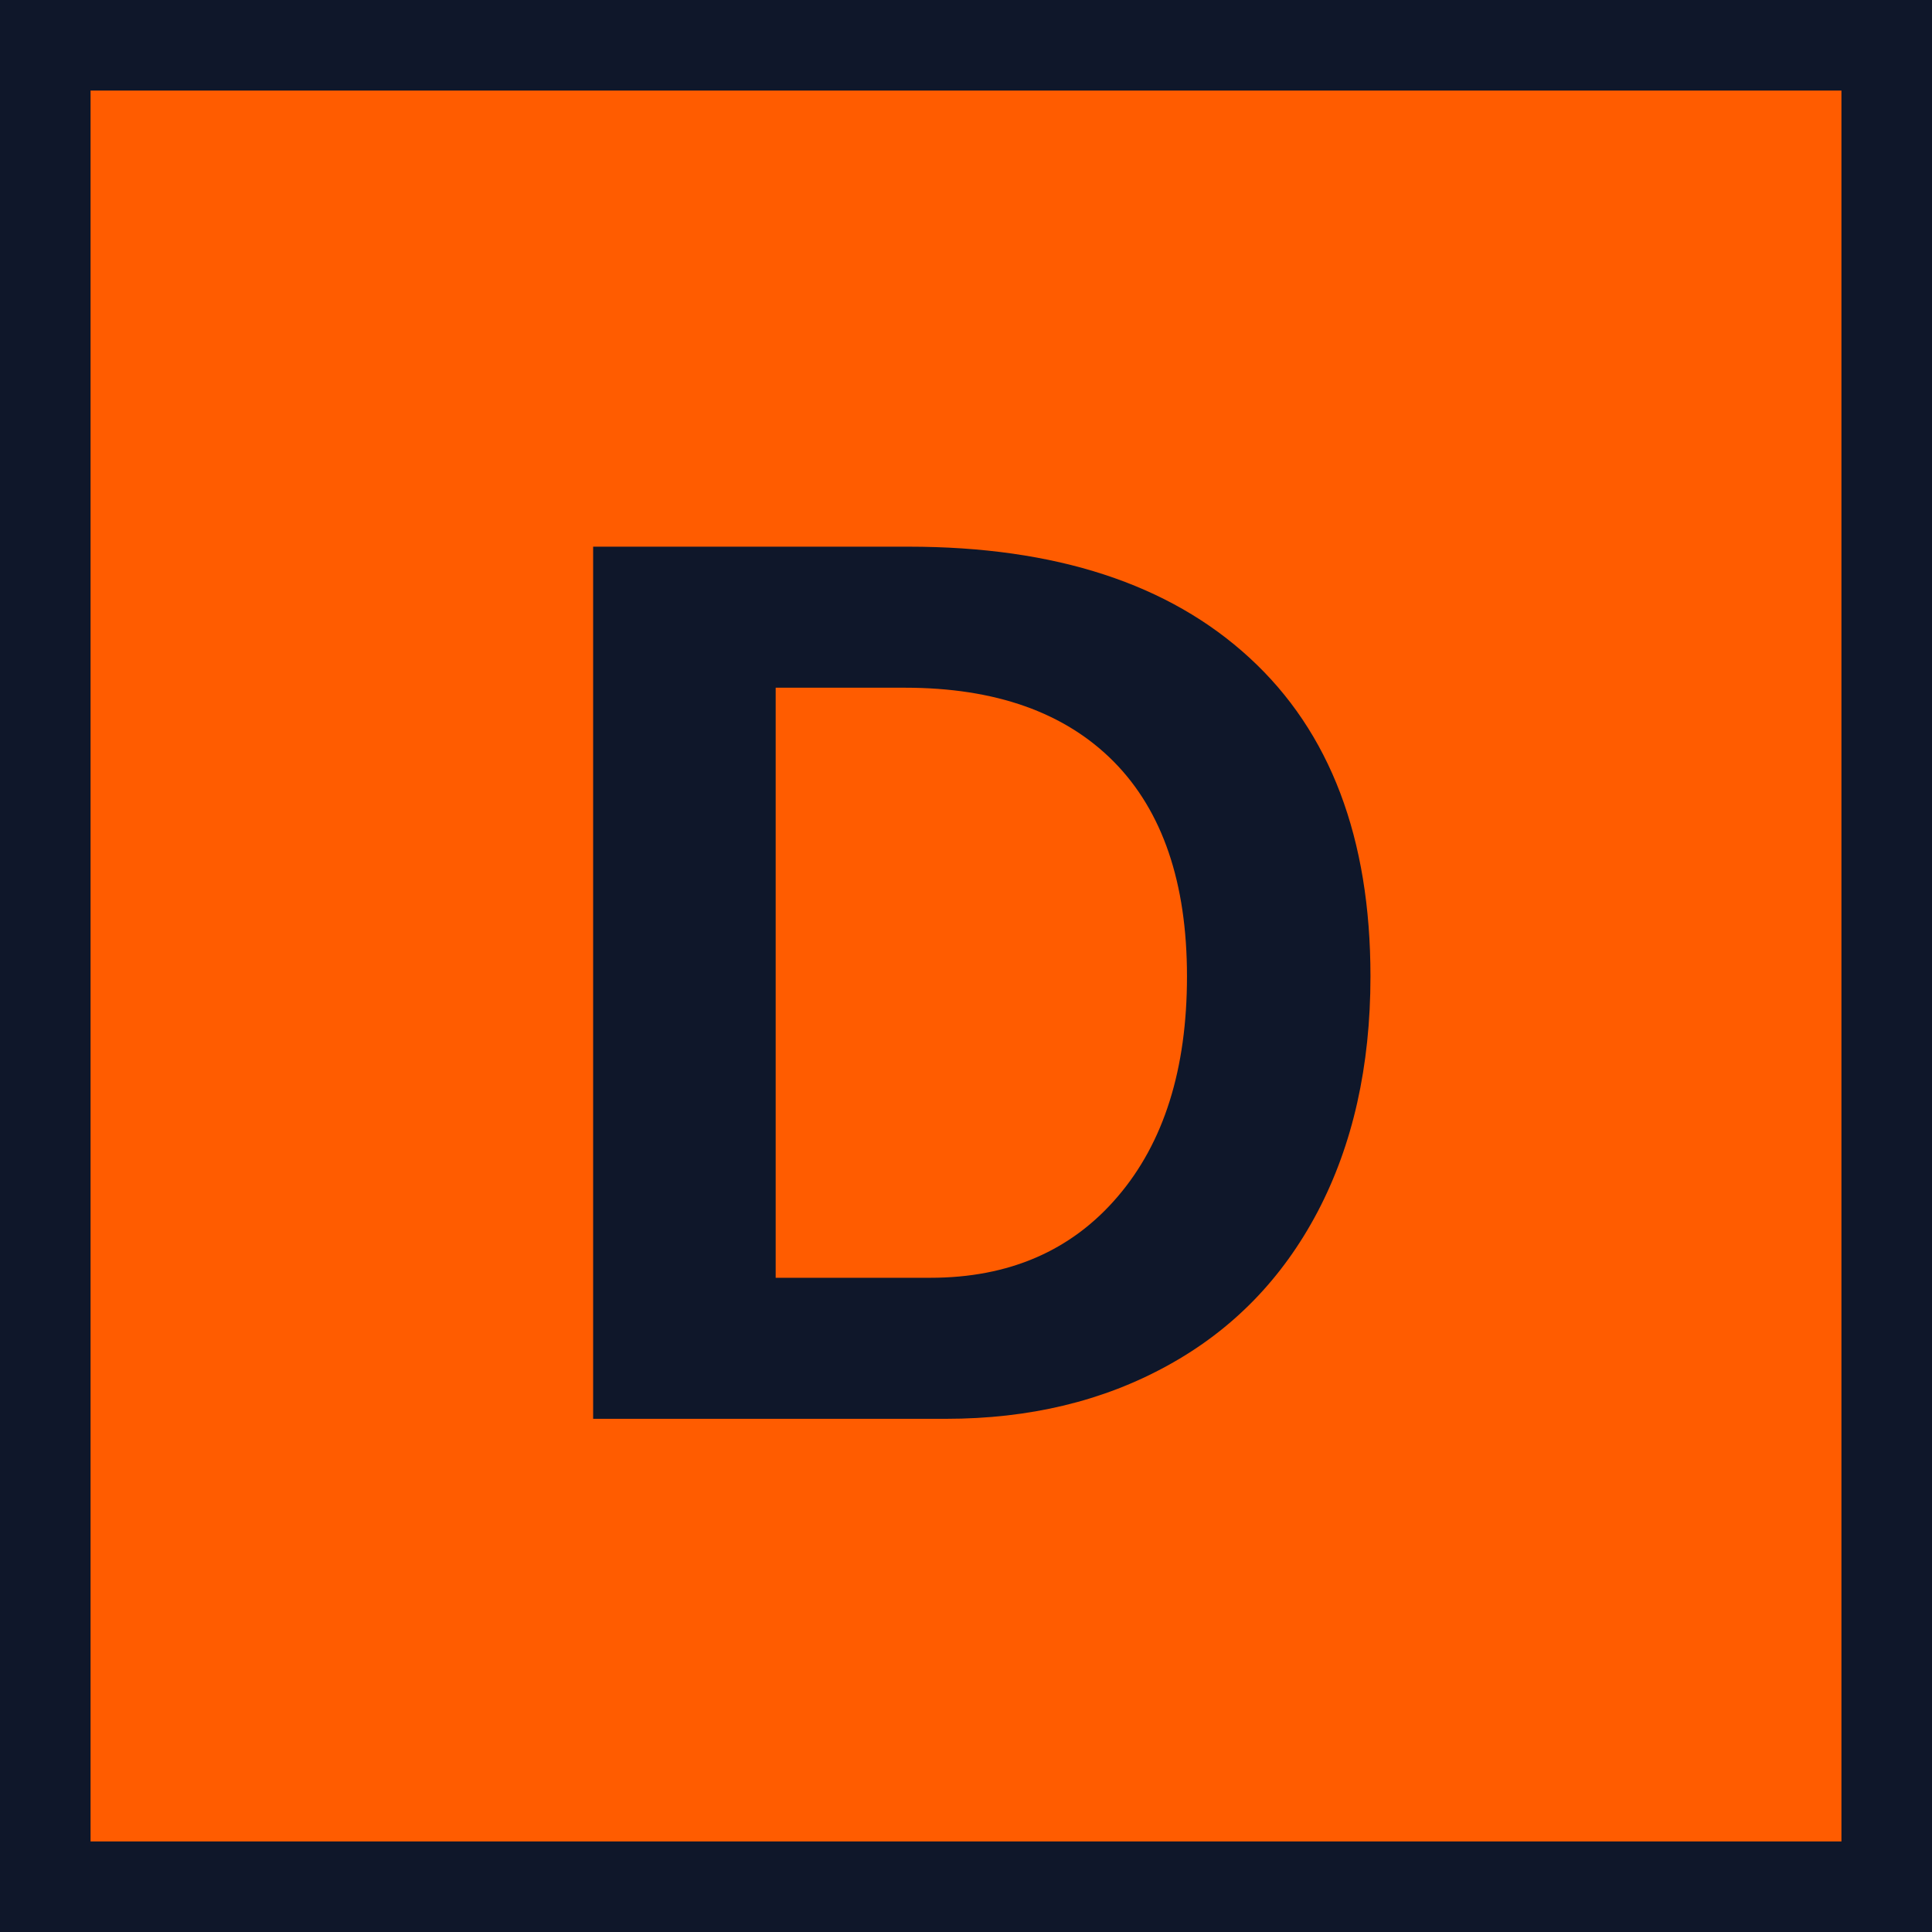
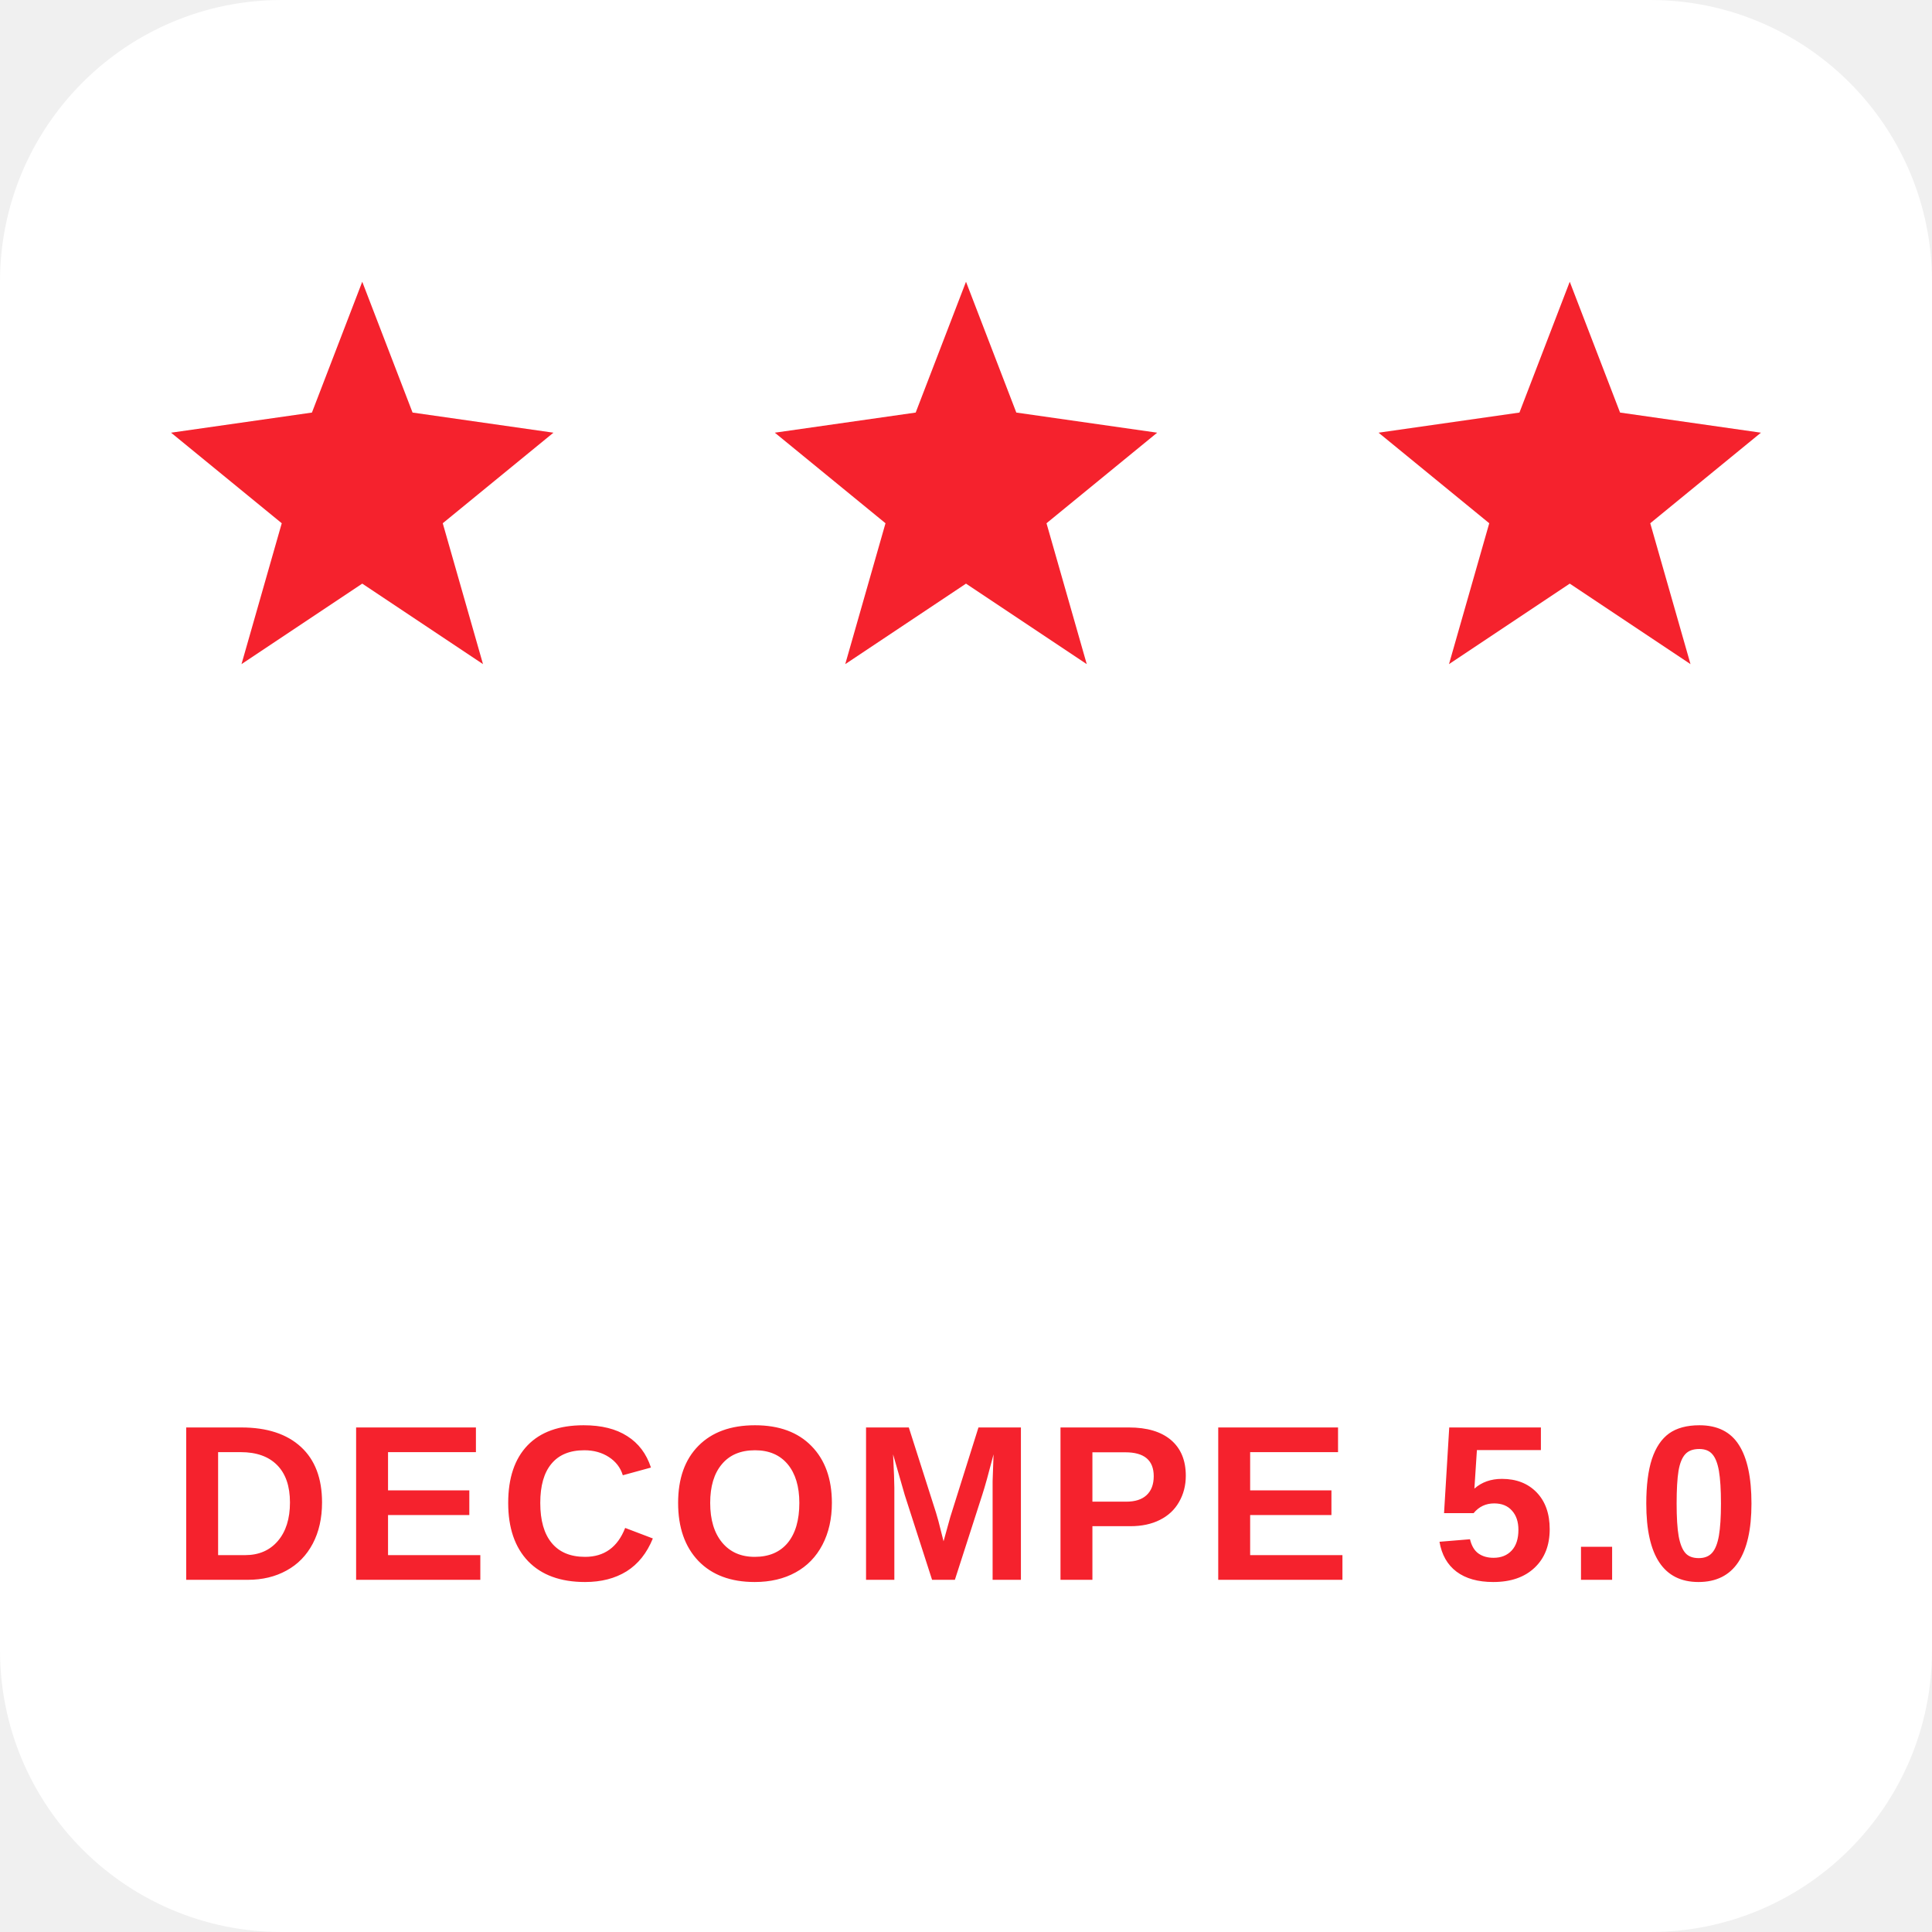
- <svg xmlns="http://www.w3.org/2000/svg" viewBox="0 0 64 64">
-   <rect width="64" height="64" fill="#FF5C00" stroke="#0F172A" stroke-width="6" />
-   <text x="32" y="47" text-anchor="middle" font-family="Arial,sans-serif" font-size="42" font-weight="900" fill="#0F172A">D</text>
+ <svg xmlns="http://www.w3.org/2000/svg" viewBox="0 0 192 192">
+   <rect width="192" height="192" rx="28" fill="#fff" />
+   <g fill="#F5222D">
+     <path d="m36 28 5 13 14 2-11 9 4 14-12-8-12 8 4-14-11-9 14-2 5-13Z" />
+     <path d="m96 28 5 13 14 2-11 9 4 14-12-8-12 8 4-14-11-9 14-2 5-13Z" />
+     <path d="m156 28 5 13 14 2-11 9 4 14-12-8-12 8 4-14-11-9 14-2 5-13Z" />
+   </g>
+   <text x="96" y="157" fill="#F5222D" text-anchor="middle" font-family="Arial,Helvetica,sans-serif" font-size="22" font-weight="800" letter-spacing="1">DECOMPE 5.0</text>
</svg>
